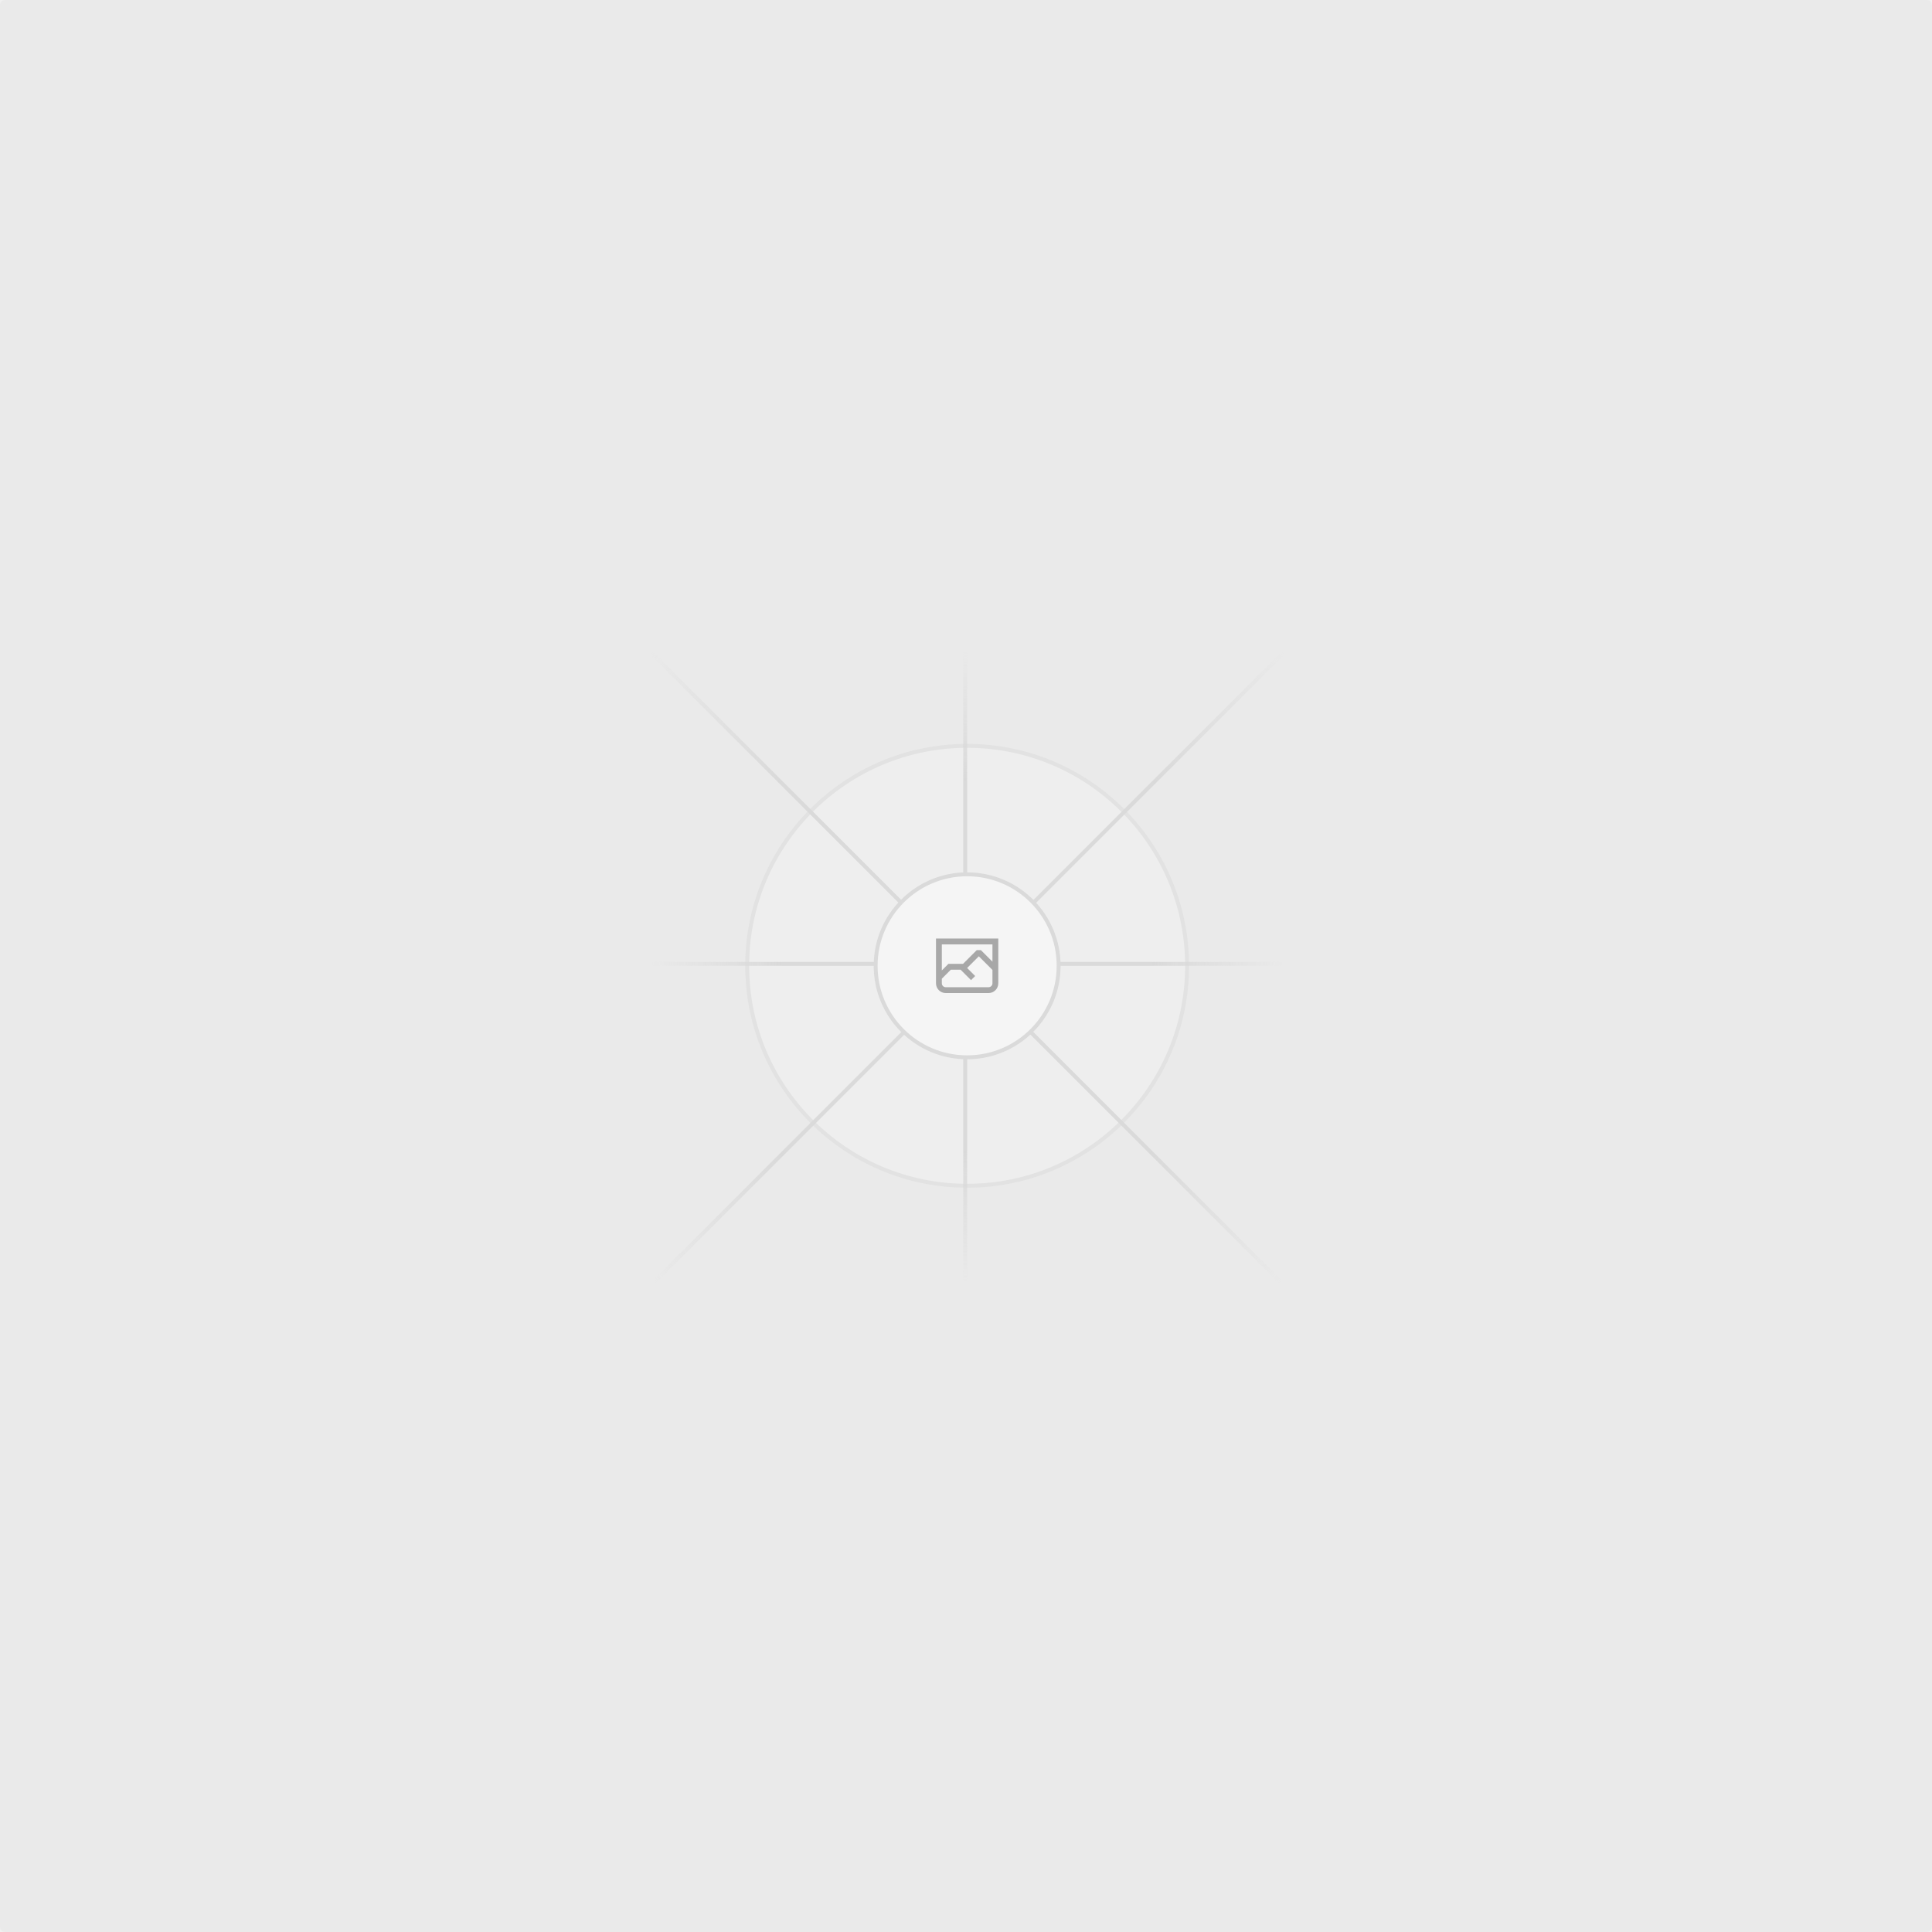
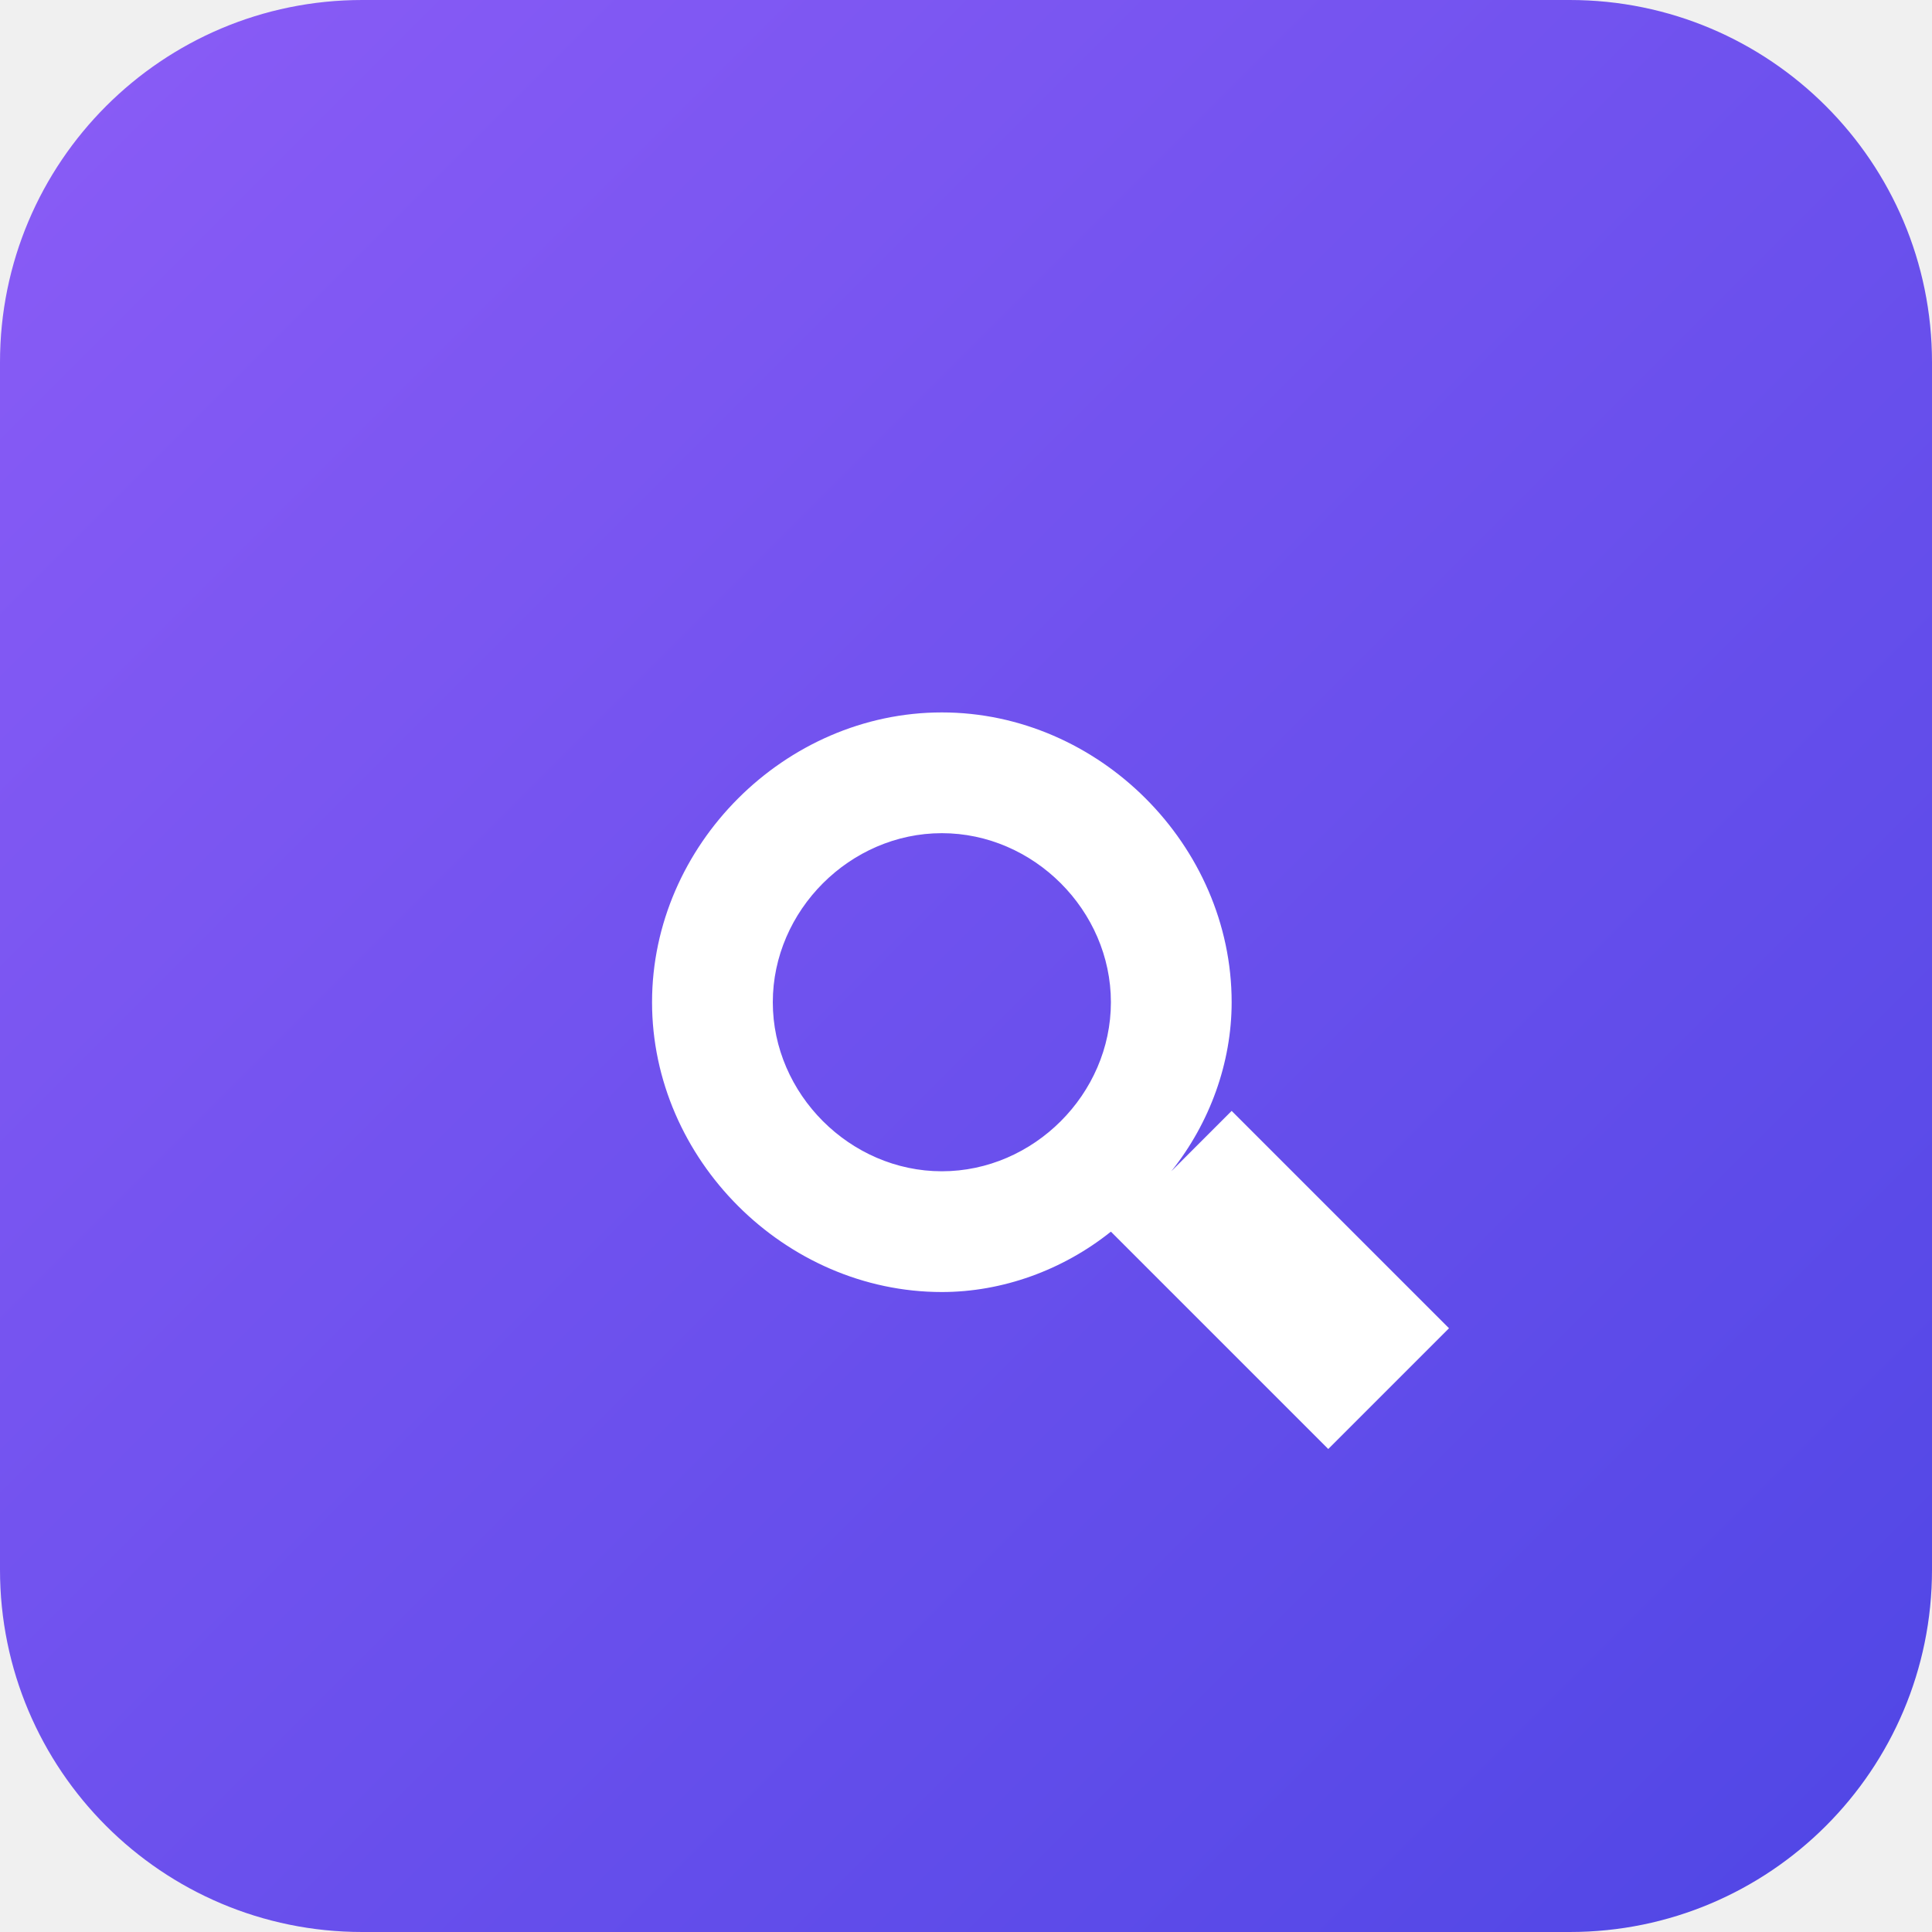
- <svg xmlns="http://www.w3.org/2000/svg" width="1200" height="1200" fill="none">
-   <rect width="1200" height="1200" fill="#EAEAEA" rx="3" />
-   <g opacity=".5">
-     <g opacity=".5">
-       <path fill="#FAFAFA" d="M600.709 736.5c-75.454 0-136.621-61.167-136.621-136.62 0-75.454 61.167-136.621 136.621-136.621 75.453 0 136.62 61.167 136.62 136.621 0 75.453-61.167 136.62-136.62 136.62Z" />
-       <path stroke="#C9C9C9" stroke-width="2.418" d="M600.709 736.5c-75.454 0-136.621-61.167-136.621-136.62 0-75.454 61.167-136.621 136.621-136.621 75.453 0 136.62 61.167 136.62 136.621 0 75.453-61.167 136.62-136.62 136.62Z" />
-     </g>
-     <path stroke="url(#a)" stroke-width="2.418" d="M0-1.209h553.581" transform="scale(1 -1) rotate(45 1163.11 91.165)" />
-     <path stroke="url(#b)" stroke-width="2.418" d="M404.846 598.671h391.726" />
-     <path stroke="url(#c)" stroke-width="2.418" d="M599.5 795.742V404.017" />
-     <path stroke="url(#d)" stroke-width="2.418" d="m795.717 796.597-391.441-391.44" />
-     <path fill="#fff" d="M600.709 656.704c-31.384 0-56.825-25.441-56.825-56.824 0-31.384 25.441-56.825 56.825-56.825 31.383 0 56.824 25.441 56.824 56.825 0 31.383-25.441 56.824-56.824 56.824Z" />
-     <g clip-path="url(#e)">
-       <path fill="#666" fill-rule="evenodd" d="M616.426 586.58h-31.434v16.176l3.553-3.554.531-.531h9.068l.074-.074 8.463-8.463h2.565l7.18 7.181V586.58Zm-15.715 14.654 3.698 3.699 1.283 1.282-2.565 2.565-1.282-1.283-5.2-5.199h-6.066l-5.514 5.514-.073.073v2.876a2.418 2.418 0 0 0 2.418 2.418h26.598a2.418 2.418 0 0 0 2.418-2.418v-8.317l-8.463-8.463-7.181 7.181-.071.072Zm-19.347 5.442v4.085a6.045 6.045 0 0 0 6.046 6.045h26.598a6.044 6.044 0 0 0 6.045-6.045v-7.108l1.356-1.355-1.282-1.283-.074-.073v-17.989h-38.689v23.43l-.146.146.146.147Z" clip-rule="evenodd" />
-     </g>
-     <path stroke="#C9C9C9" stroke-width="2.418" d="M600.709 656.704c-31.384 0-56.825-25.441-56.825-56.824 0-31.384 25.441-56.825 56.825-56.825 31.383 0 56.824 25.441 56.824 56.825 0 31.383-25.441 56.824-56.824 56.824Z" />
-   </g>
+ <svg xmlns="http://www.w3.org/2000/svg" width="64" height="64" viewBox="0 0 64 64" fill="none">
+   <rect width="64" height="64" rx="12" fill="url(#paint0_linear)" />
+   <path d="M40.8 36.8L48 44L44 48L36.8 40.8C35.2 42.08 33.2 42.8 31.2 42.8C26 42.8 21.6 38.4 21.6 33.2C21.6 28 26 23.6 31.2 23.6C36.4 23.6 40.8 28 40.8 33.2C40.8 35.2 40.08 37.2 38.8 38.8L40.8 36.8ZM31.2 38.8C34.24 38.8 36.8 36.24 36.8 33.2C36.8 30.16 34.24 27.6 31.2 27.6C28.16 27.6 25.6 30.16 25.6 33.2C25.6 36.24 28.16 38.8 31.2 38.8Z" fill="white" />
  <defs>
-     <linearGradient id="a" x1="554.061" x2="-.48" y1=".083" y2=".087" gradientUnits="userSpaceOnUse">
-       <stop stop-color="#C9C9C9" stop-opacity="0" />
-       <stop offset=".208" stop-color="#C9C9C9" />
-       <stop offset=".792" stop-color="#C9C9C9" />
-       <stop offset="1" stop-color="#C9C9C9" stop-opacity="0" />
+     <linearGradient id="paint0_linear" x1="0" y1="0" x2="64" y2="64" gradientUnits="userSpaceOnUse">
+       <stop stop-color="#8B5CF6" />
+       <stop offset="1" stop-color="#4F46E5" />
    </linearGradient>
-     <linearGradient id="b" x1="796.912" x2="404.507" y1="599.963" y2="599.965" gradientUnits="userSpaceOnUse">
-       <stop stop-color="#C9C9C9" stop-opacity="0" />
-       <stop offset=".208" stop-color="#C9C9C9" />
-       <stop offset=".792" stop-color="#C9C9C9" />
-       <stop offset="1" stop-color="#C9C9C9" stop-opacity="0" />
-     </linearGradient>
-     <linearGradient id="c" x1="600.792" x2="600.794" y1="403.677" y2="796.082" gradientUnits="userSpaceOnUse">
-       <stop stop-color="#C9C9C9" stop-opacity="0" />
-       <stop offset=".208" stop-color="#C9C9C9" />
-       <stop offset=".792" stop-color="#C9C9C9" />
-       <stop offset="1" stop-color="#C9C9C9" stop-opacity="0" />
-     </linearGradient>
-     <linearGradient id="d" x1="404.85" x2="796.972" y1="403.903" y2="796.02" gradientUnits="userSpaceOnUse">
-       <stop stop-color="#C9C9C9" stop-opacity="0" />
-       <stop offset=".208" stop-color="#C9C9C9" />
-       <stop offset=".792" stop-color="#C9C9C9" />
-       <stop offset="1" stop-color="#C9C9C9" stop-opacity="0" />
-     </linearGradient>
-     <clipPath id="e">
-       <path fill="#fff" d="M581.364 580.535h38.689v38.689h-38.689z" />
-     </clipPath>
  </defs>
</svg>
